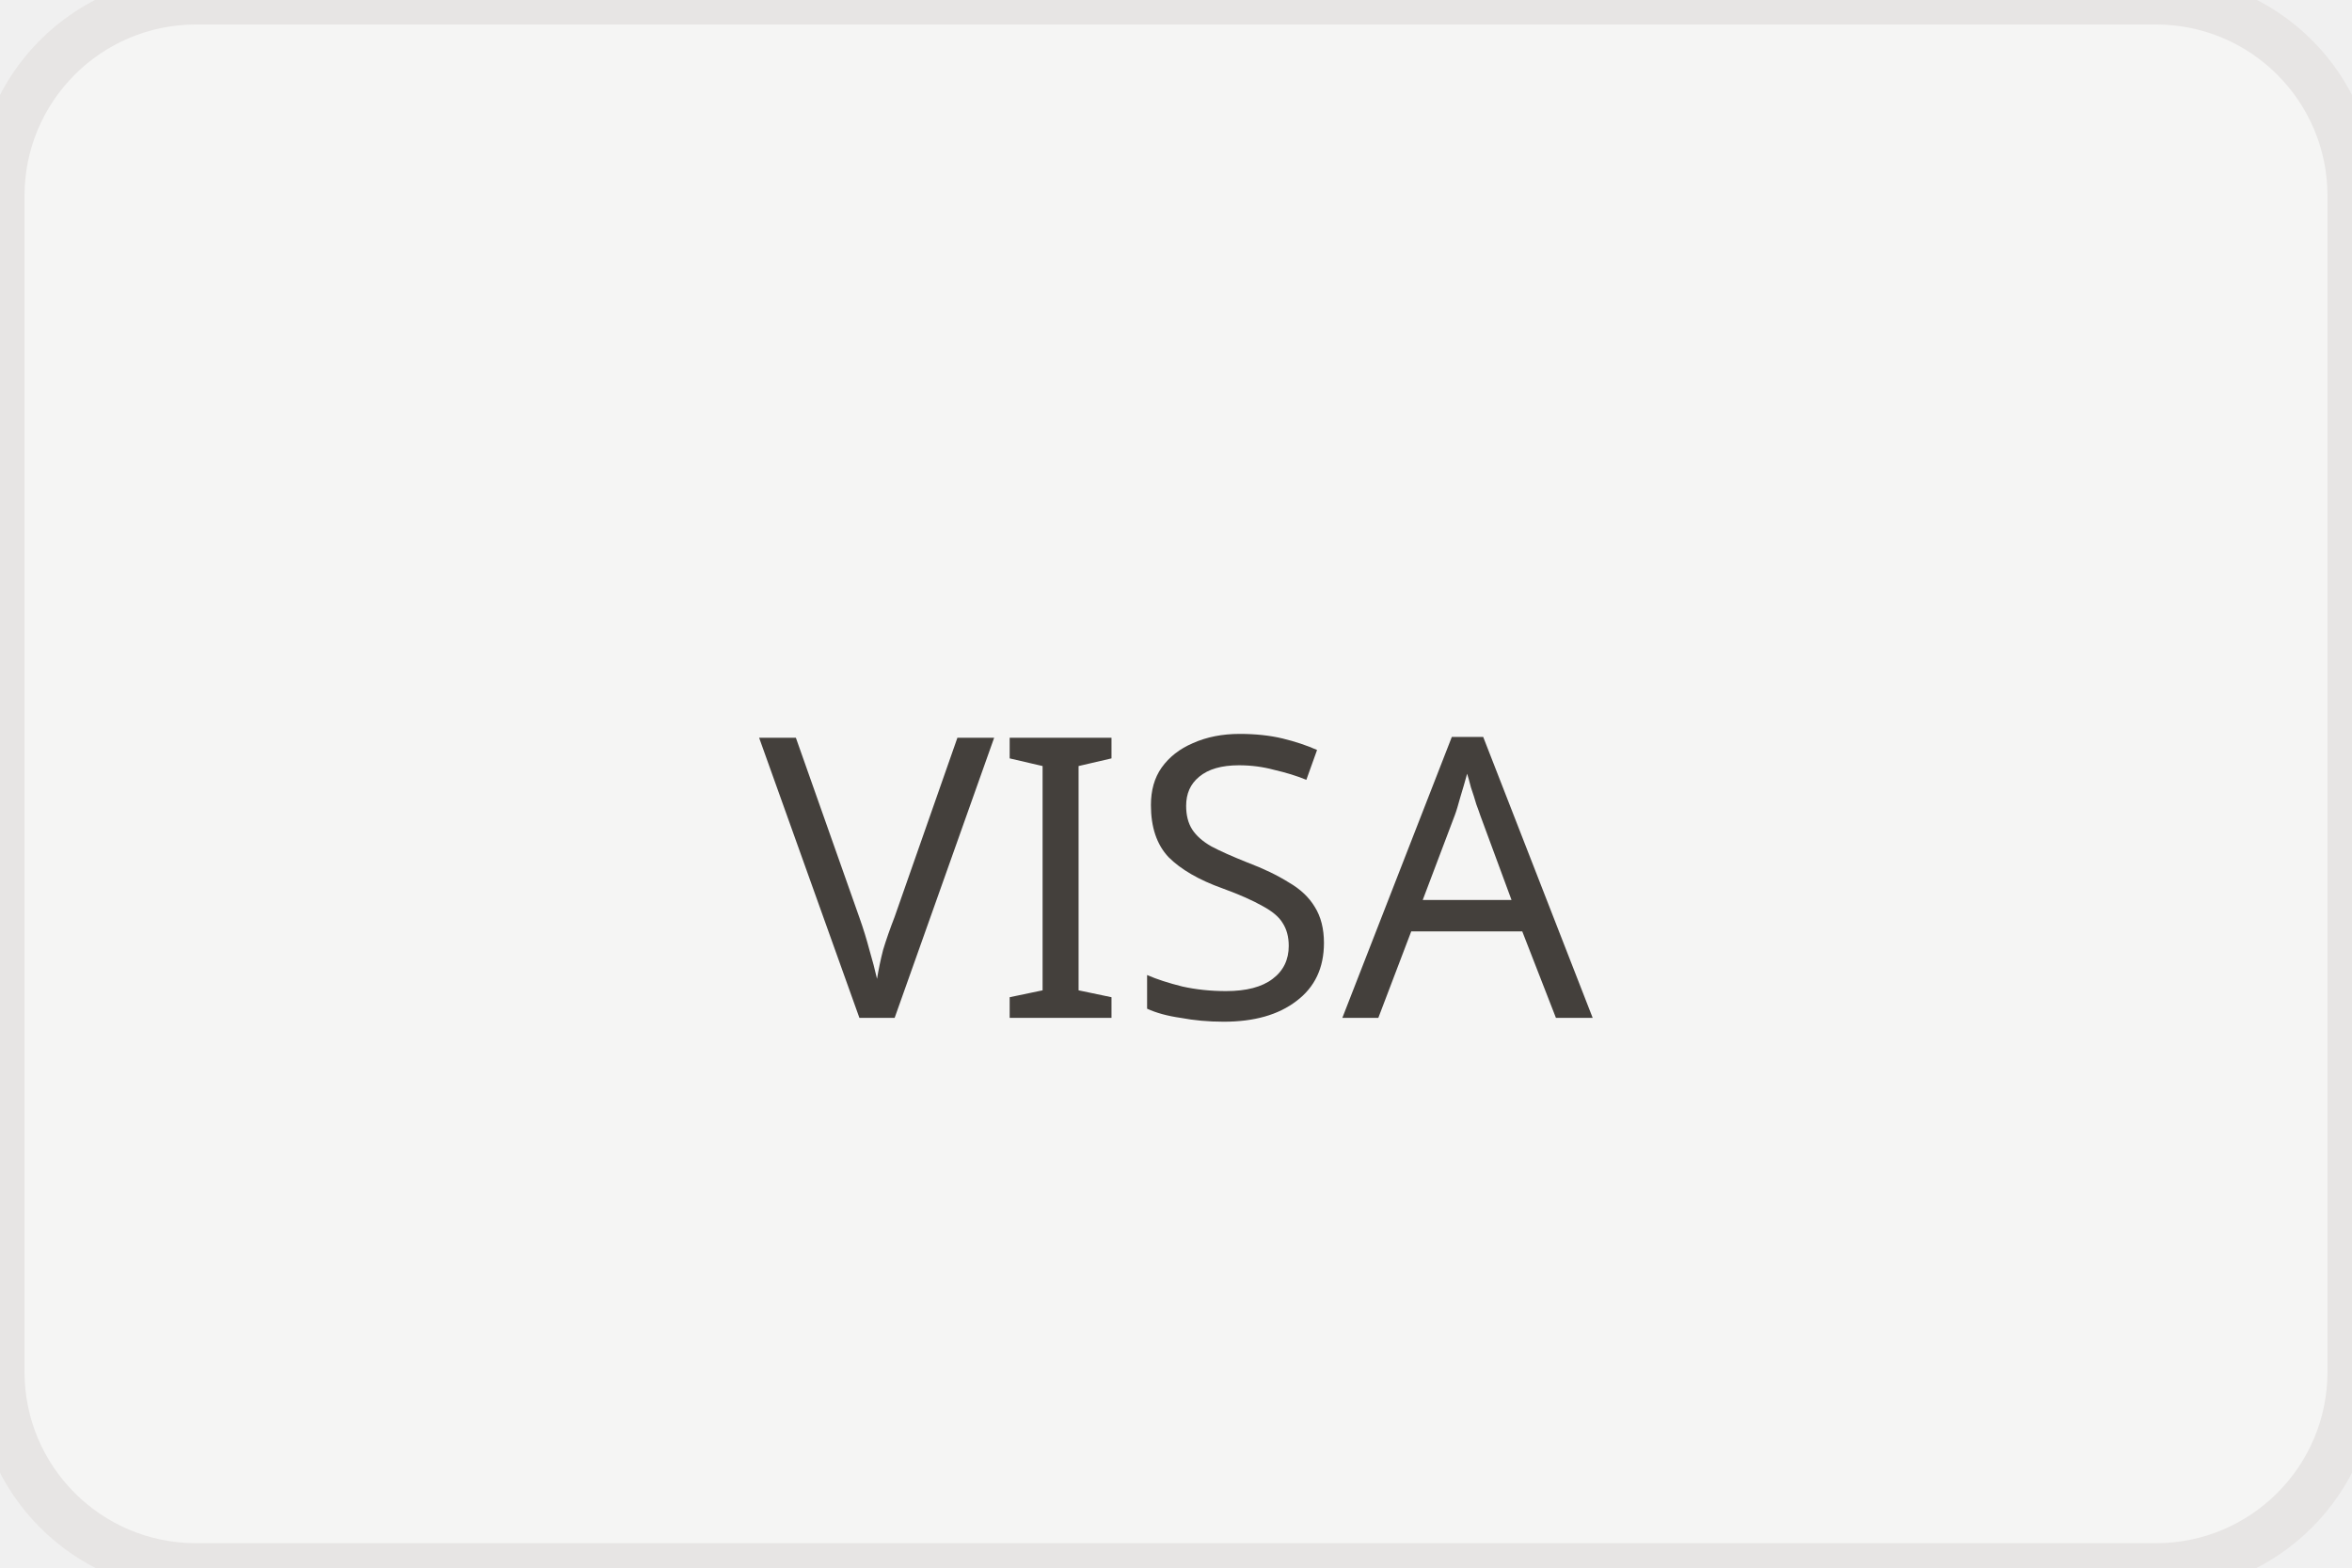
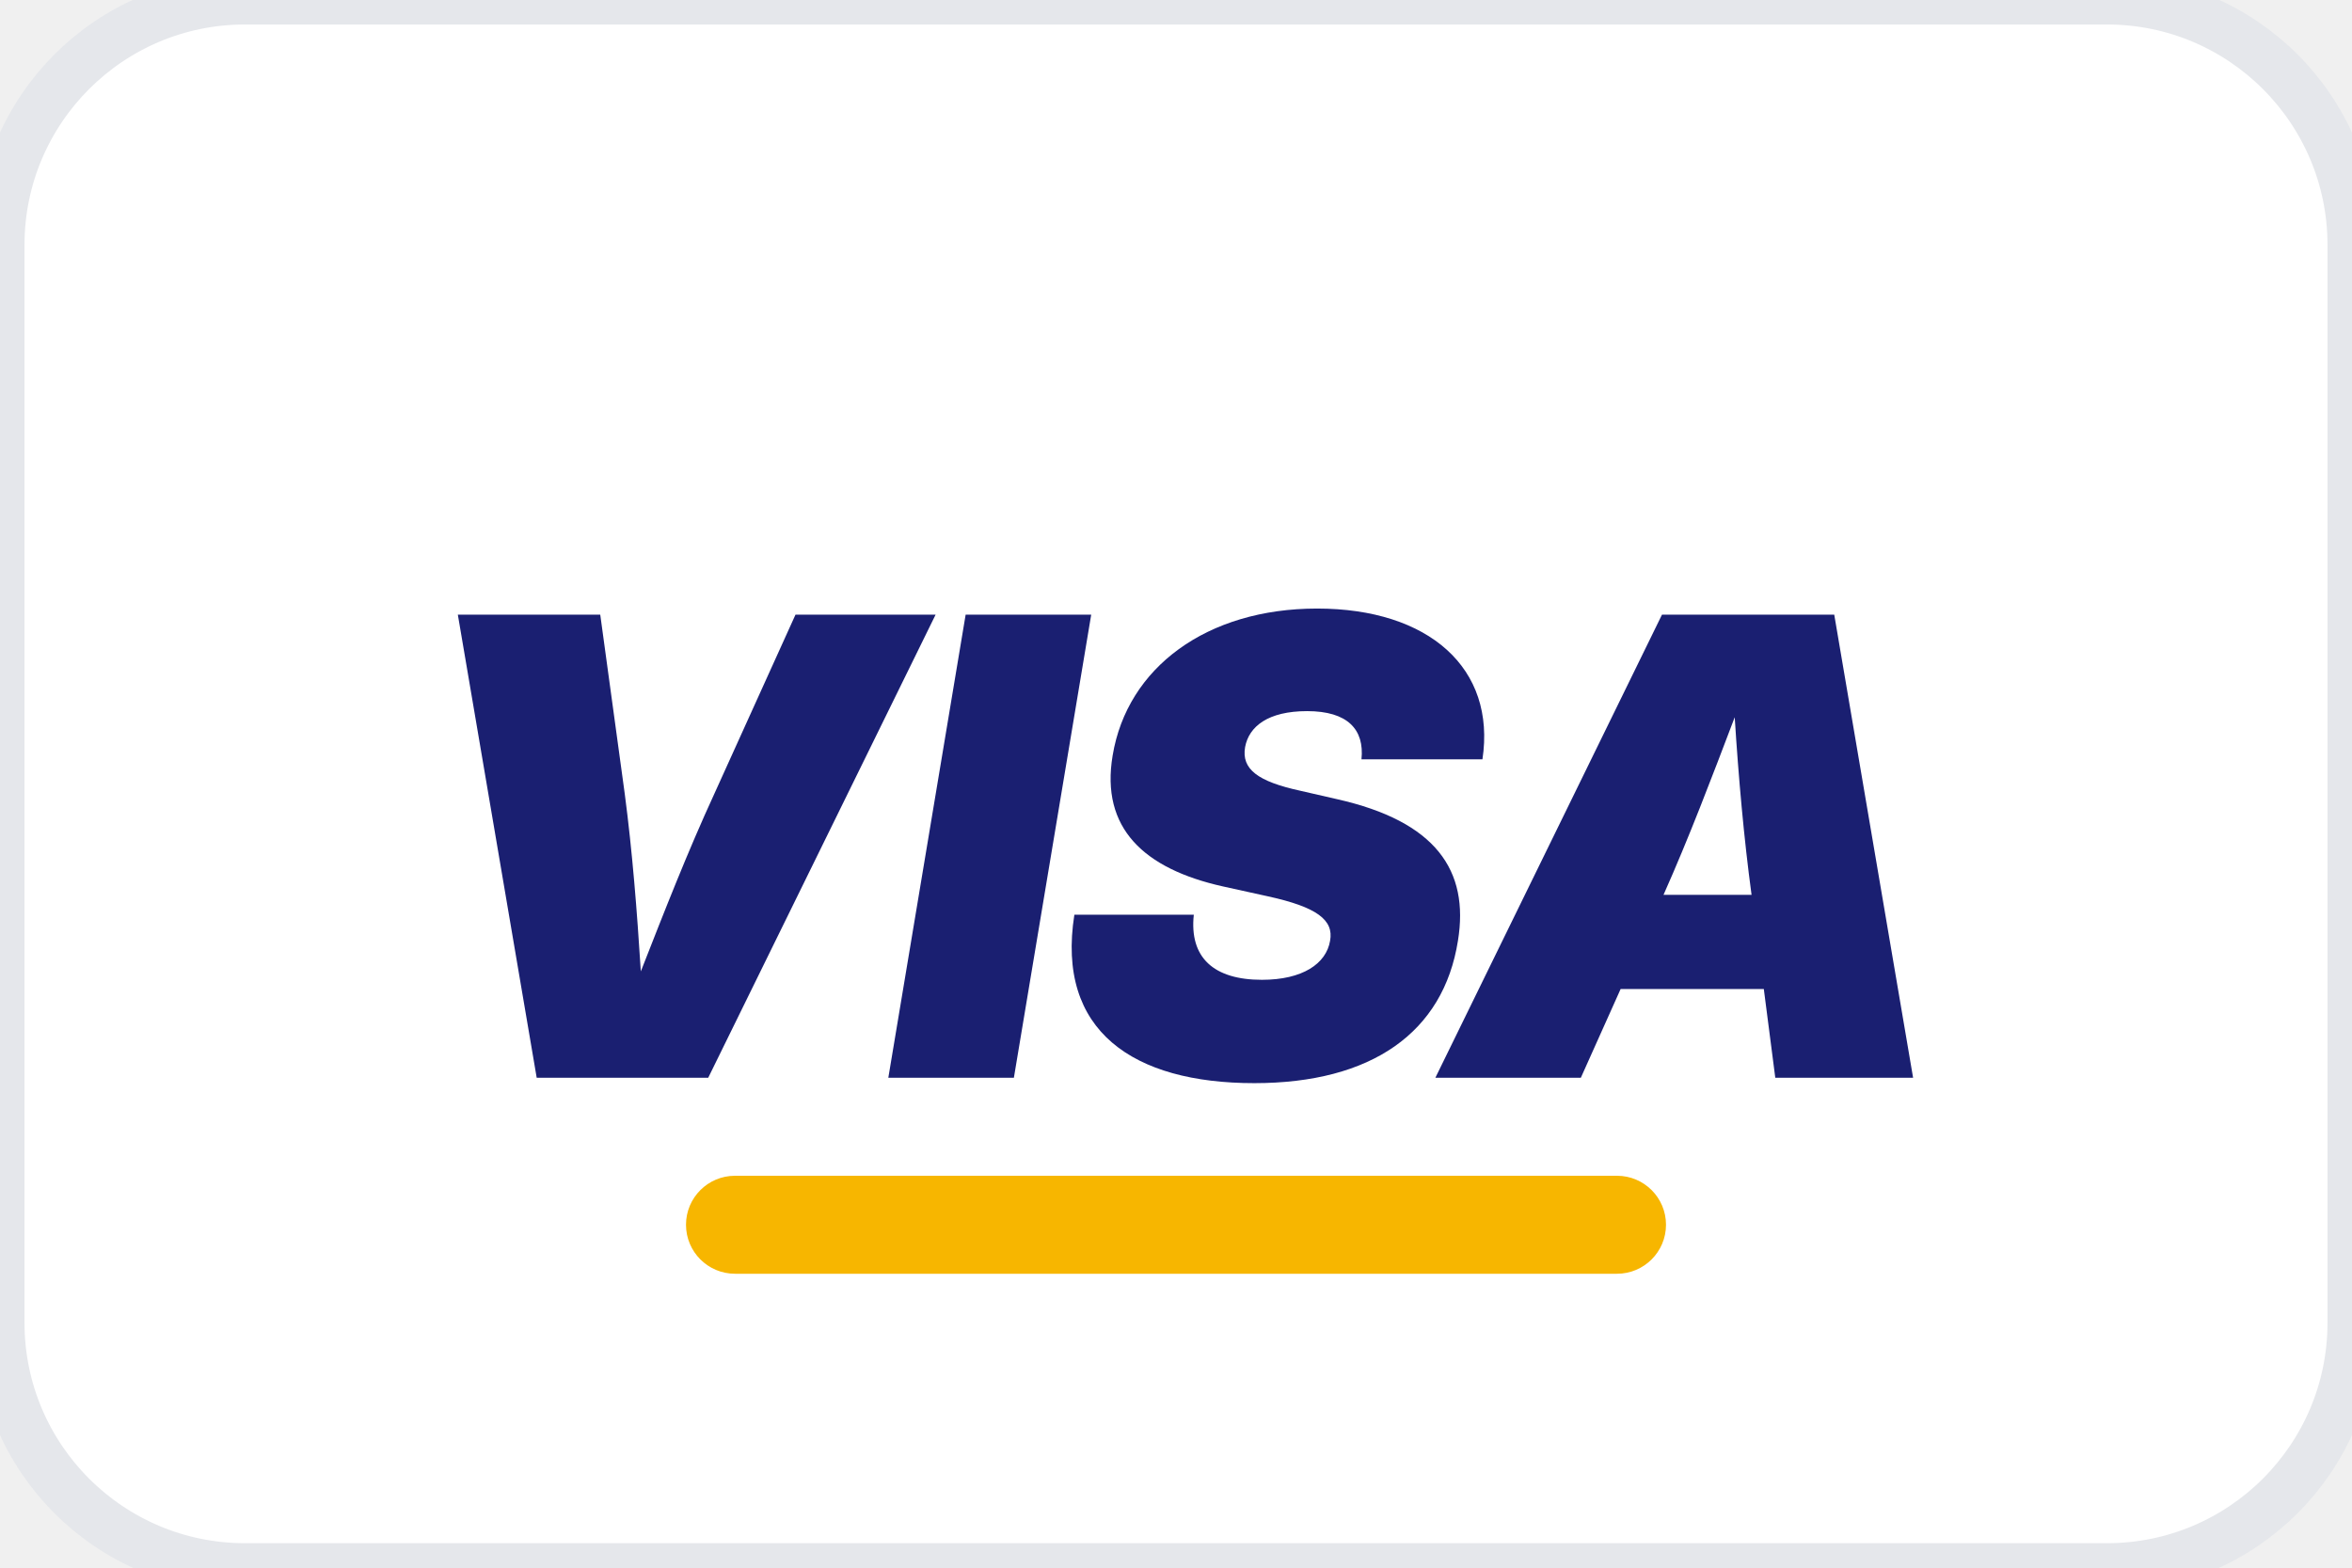
- <svg xmlns="http://www.w3.org/2000/svg" width="48" height="32" viewBox="0 0 48 32">
-   <rect width="48" height="32" rx="4" fill="#F5F5F4" stroke="#E7E5E4" />
-   <text x="24" y="18" text-anchor="middle" dominant-baseline="middle" font-family="system-ui" font-size="8" fill="#44403C" font-weight="500">VISA</text>
+ <svg xmlns="http://www.w3.org/2000/svg" viewBox="0 0 48 32" width="48" height="32" role="img" aria-label="Visa">
+   <rect width="48" height="32" rx="5" fill="#FFFFFF" stroke="#E5E7EB" />
+   <text x="24" y="22" text-anchor="middle" font-family="ui-sans-serif, system-ui, -apple-system, 'Helvetica Neue', sans-serif" font-size="13" font-weight="900" font-style="italic" letter-spacing="-0.3" fill="#1A1F71">VISA</text>
+   <rect x="14" y="24" width="20" height="2" rx="1" fill="#F7B600" />
</svg>
